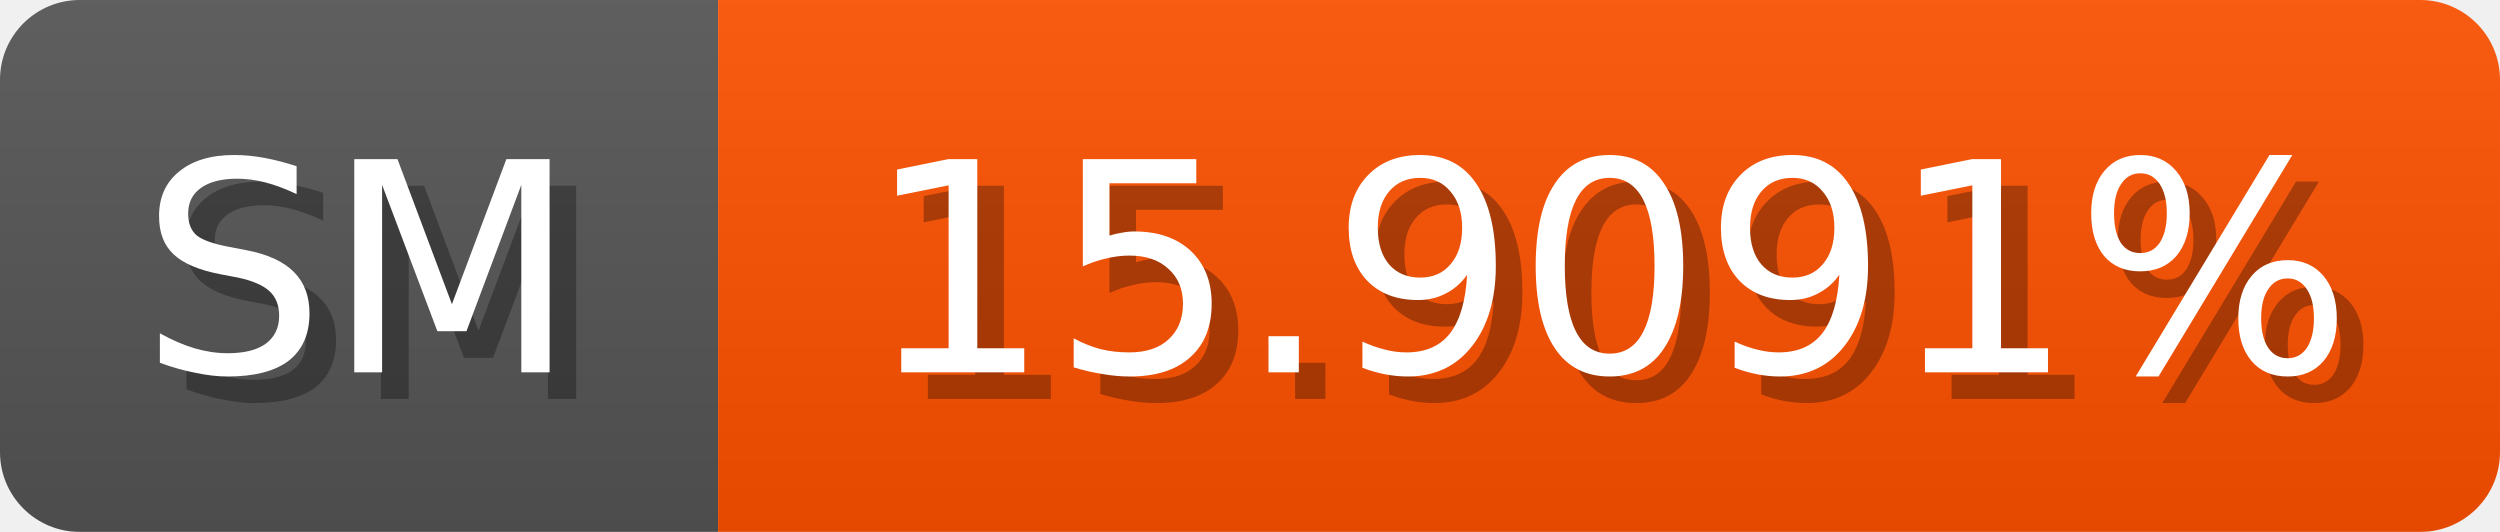
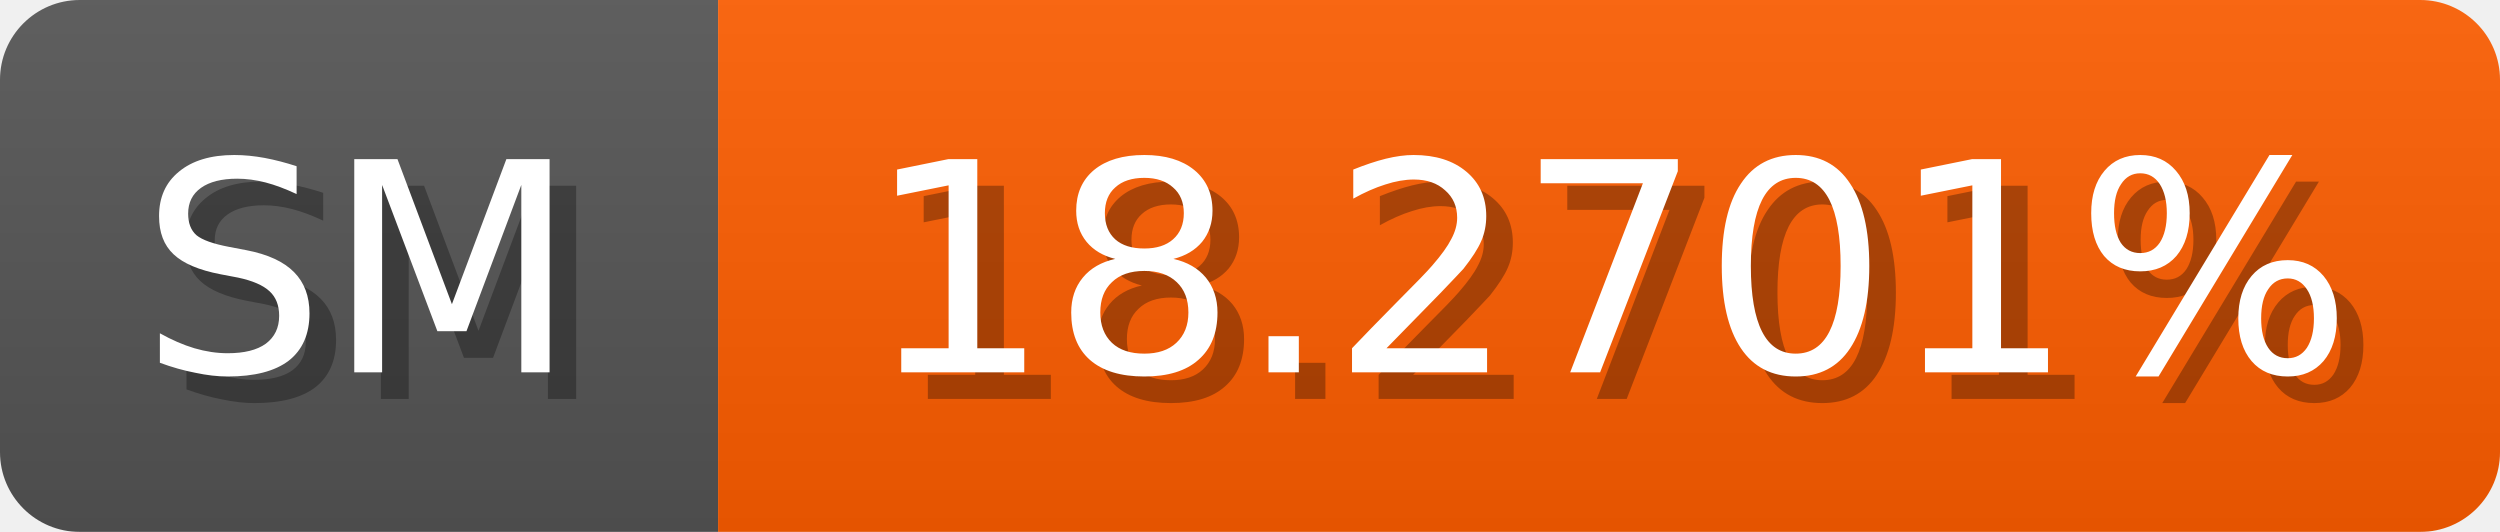
<svg xmlns="http://www.w3.org/2000/svg" width="94" height="20">
  <linearGradient id="b" x2="0" y2="100%">
    <stop offset="0" stop-color="#bbb" stop-opacity=".1" />
    <stop offset="1" stop-opacity=".1" />
  </linearGradient>
  <mask id="anybadge_1">
    <rect width="94" height="20" rx="3" fill="#fff" />
  </mask>
  <g mask="url(#anybadge_1)">
    <path fill="#555" d="M0 0h27v20H0z" />
-     <path fill="#ff5100" d="M27 0h67v20H27z" />
+     <path fill="#ff5e00" d="M27 0h67v20H27z" />
    <path fill="url(#b)" d="M0 0h94v20H0z" />
  </g>
  <g fill="#fff" text-anchor="middle" font-family="DejaVu Sans,Verdana,Geneva,sans-serif" font-size="11">
    <text x="14.5" y="15" fill="#010101" fill-opacity=".3">SM</text>
    <text x="13.5" y="14">SM</text>
  </g>
  <g fill="#fff" text-anchor="middle" font-family="DejaVu Sans,Verdana,Geneva,sans-serif" font-size="11">
-     <text x="61.5" y="15" fill="#010101" fill-opacity=".3">15.9091%</text>
-     <text x="60.5" y="14">15.9091%</text>
+     <text x="61.5" y="15" fill="#010101" fill-opacity=".3">18.2701%</text>
+     <text x="60.5" y="14">18.2701%</text>
  </g>
</svg>
